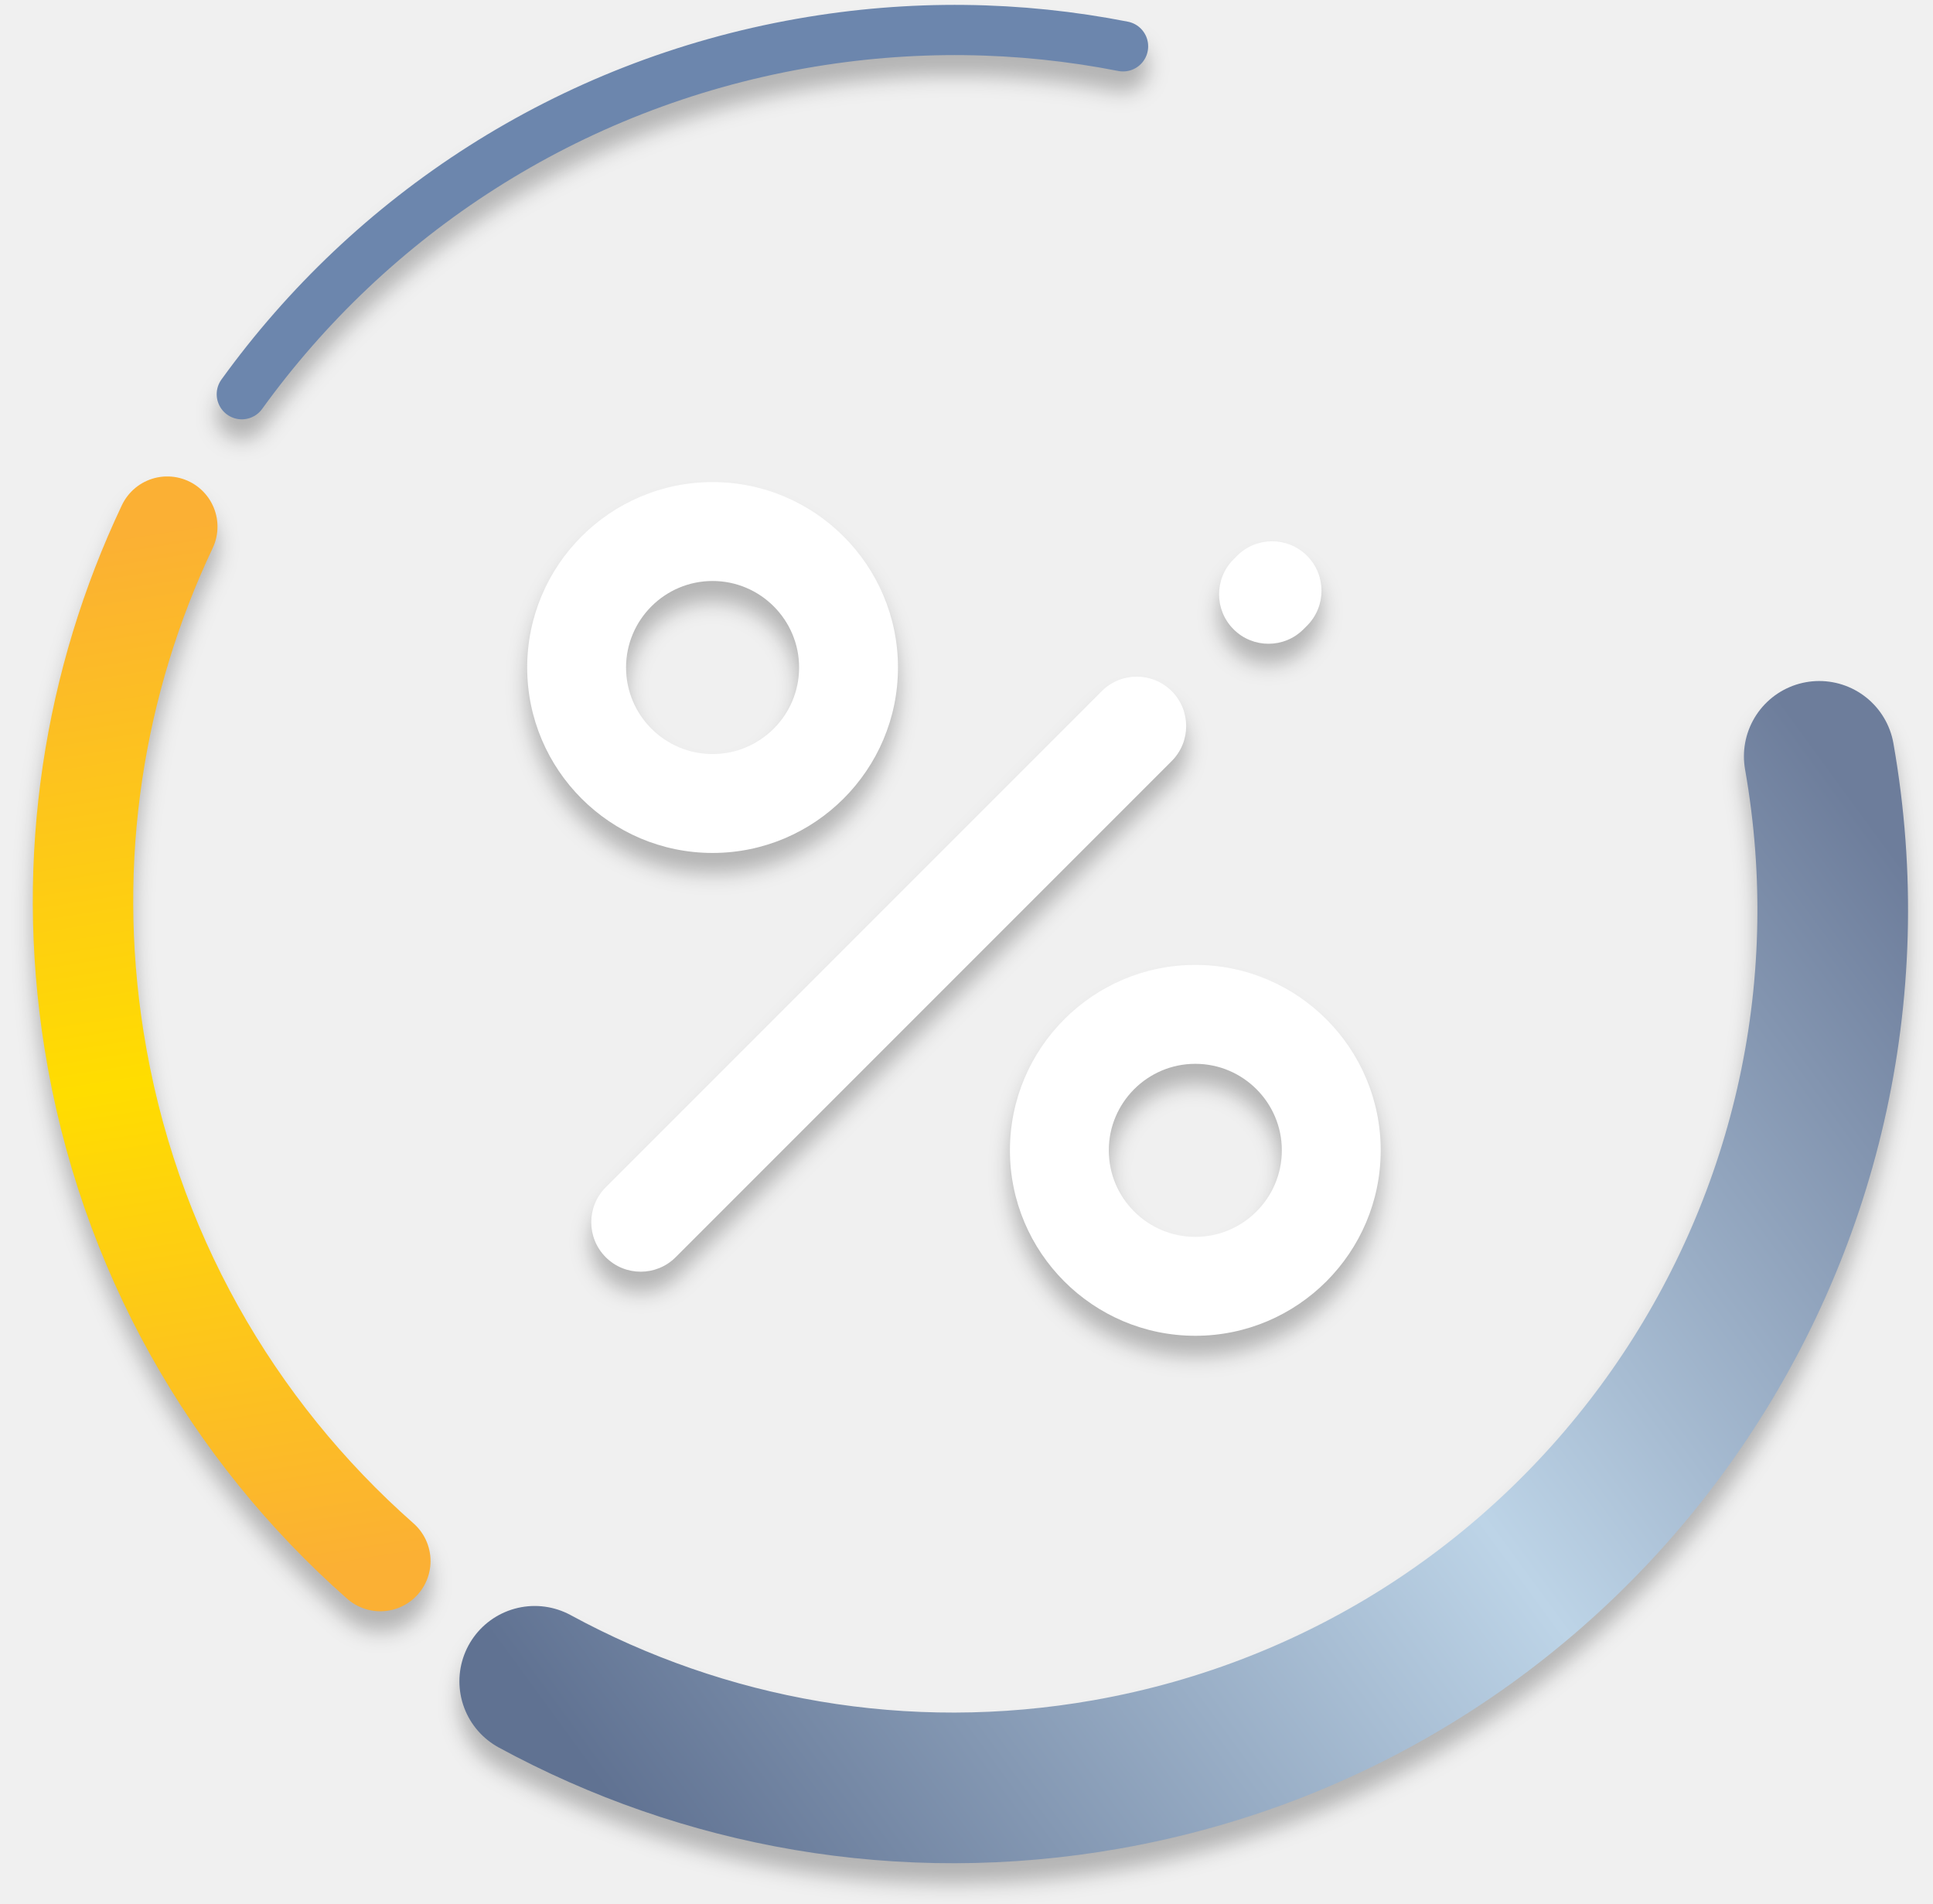
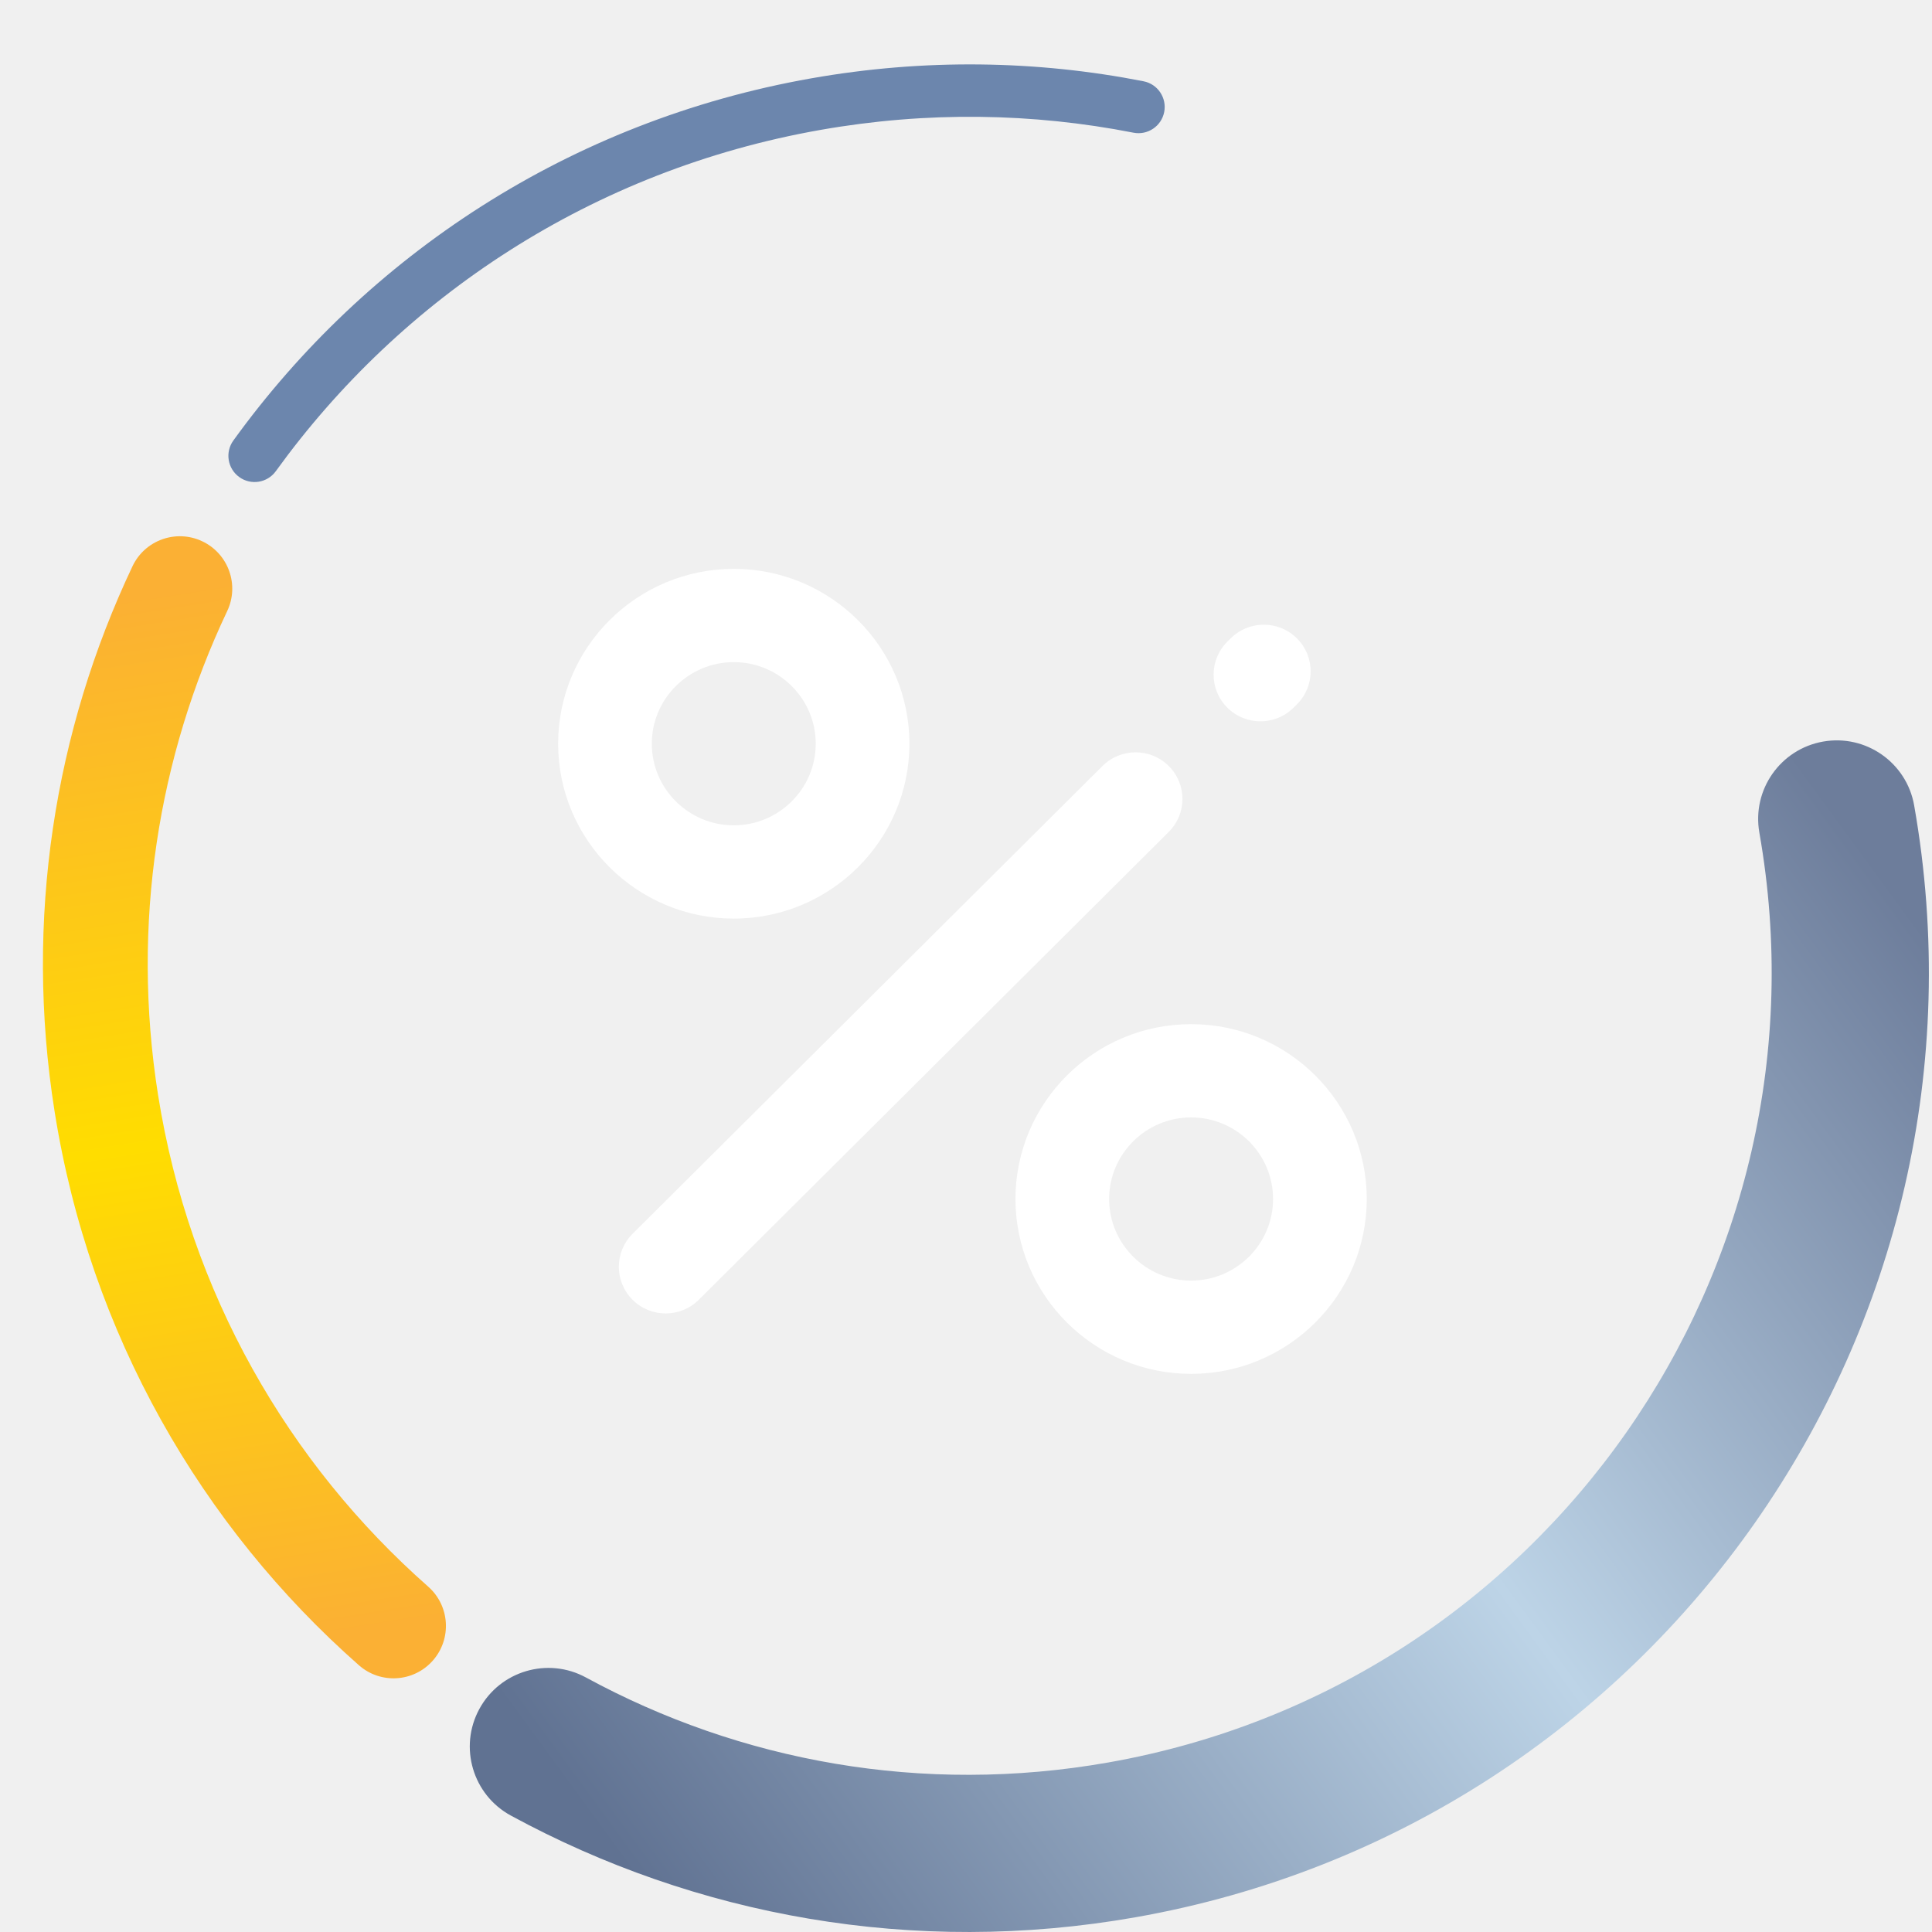
- <svg xmlns="http://www.w3.org/2000/svg" width="385" height="379" viewBox="0 0 385 379" fill="none">
-   <g filter="url(#filter0_d)">
-     <g clip-path="url(#clip0)">
-       <path d="M233.37 137.629C229.523 133.784 223.291 133.784 219.443 137.629L120.646 236.427C116.801 240.271 116.801 246.507 120.646 250.353C122.569 252.277 125.089 253.237 127.608 253.237C130.128 253.237 132.648 252.276 134.571 250.353L233.368 151.555C237.215 147.709 237.215 141.474 233.37 137.629Z" fill="white" />
-       <path d="M252.651 128.195C255.173 128.195 257.694 127.231 259.616 125.309L260.326 124.599C264.17 120.752 264.168 114.518 260.32 110.674C256.476 106.829 250.239 106.832 246.395 110.677L245.685 111.387C241.841 115.234 241.843 121.468 245.69 125.312C247.614 127.235 250.131 128.195 252.651 128.195Z" fill="white" />
-       <path d="M178.852 132.926C178.852 112.564 162.287 96 141.926 96C121.565 96 105 112.565 105 132.926C105 153.287 121.565 169.852 141.926 169.852C162.287 169.852 178.852 153.286 178.852 132.926ZM124.694 132.926C124.694 123.424 132.425 115.694 141.926 115.694C151.427 115.694 159.158 123.424 159.158 132.926C159.158 142.428 151.427 150.158 141.926 150.158C132.425 150.158 124.694 142.428 124.694 132.926Z" fill="white" />
-       <path d="M238.074 192.147C217.712 192.147 201.148 208.712 201.148 229.073C201.148 249.434 217.713 265.999 238.074 265.999C258.435 265.999 275 249.434 275 229.073C275 208.711 258.435 192.147 238.074 192.147ZM238.074 246.305C228.572 246.305 220.842 238.574 220.842 229.073C220.842 219.572 228.573 211.841 238.074 211.841C247.575 211.841 255.306 219.572 255.306 229.073C255.306 238.574 247.576 246.305 238.074 246.305Z" fill="white" />
-       <path d="M223.683 9.224C203.122 5.188 181.483 4.802 159.612 8.659C112.944 16.887 73.88 42.901 48.159 78.5" stroke="url(#paint0_angular)" stroke-width="10" stroke-linecap="round" stroke-linejoin="round" />
-       <path d="M33.317 104.876C18.761 135.61 12.99 170.901 18.712 207.025C25.338 248.862 46.279 284.873 75.75 310.856" stroke="url(#paint1_linear)" stroke-width="20" stroke-linecap="round" stroke-linejoin="round" />
-       <path d="M362.341 150.612C379.124 245.793 315.57 336.558 220.388 353.342C179.83 360.493 140.072 353.057 106.5 334.802" stroke="url(#paint2_linear)" stroke-width="30" stroke-linecap="round" stroke-linejoin="round" />
-     </g>
+ <svg xmlns="http://www.w3.org/2000/svg" width="180" height="180" viewBox="0 0 180 180" fill="none">
+   <g clip-path="url(#clip0)">
+     <path d="M108.888 71.366C107.183 69.669 104.421 69.669 102.716 71.366L58.933 114.953C57.23 116.649 57.23 119.4 58.933 121.097C59.786 121.946 60.902 122.37 62.019 122.37C63.136 122.37 64.252 121.945 65.104 121.097L108.887 77.51C110.592 75.813 110.592 73.062 108.888 71.366Z" fill="white" />
+     <path d="M117.432 67.204C118.55 67.204 119.667 66.778 120.519 65.93L120.833 65.617C122.537 63.92 122.536 61.17 120.831 59.474C119.127 57.777 116.364 57.779 114.66 59.475L114.345 59.788C112.642 61.486 112.643 64.236 114.348 65.932C115.2 66.78 116.316 67.204 117.432 67.204Z" fill="white" />
+     <path d="M84.728 69.291C84.728 60.308 77.387 53 68.364 53C59.341 53 52 60.308 52 69.291C52 78.274 59.341 85.582 68.364 85.582C77.387 85.582 84.728 78.273 84.728 69.291ZM60.727 69.291C60.727 65.099 64.154 61.689 68.364 61.689C72.574 61.689 76 65.099 76 69.291C76 73.483 72.574 76.893 68.364 76.893C64.154 76.893 60.727 73.483 60.727 69.291Z" fill="white" />
+     <path d="M110.972 95.418C101.949 95.418 94.609 102.726 94.609 111.709C94.609 120.692 101.949 128 110.972 128C119.996 128 127.336 120.692 127.336 111.709C127.336 102.726 119.996 95.418 110.972 95.418ZM110.972 119.311C106.762 119.311 103.336 115.9 103.336 111.709C103.336 107.517 106.762 104.107 110.972 104.107C115.183 104.107 118.609 107.517 118.609 111.709C118.609 115.9 115.183 119.311 110.972 119.311Z" fill="white" />
+     <path fill-rule="evenodd" clip-rule="evenodd" d="M105.601 12.362C96.244 10.525 86.395 10.349 76.434 12.105C55.189 15.851 37.409 27.69 25.698 43.898C24.909 44.991 23.383 45.237 22.291 44.447C21.198 43.658 20.952 42.133 21.742 41.04C34.166 23.844 53.041 11.273 75.586 7.298C86.149 5.436 96.604 5.621 106.541 7.572C107.864 7.832 108.725 9.115 108.466 10.437C108.206 11.76 106.923 12.622 105.601 12.362Z" fill="url(#paint0_angular)" />
+     <path fill-rule="evenodd" clip-rule="evenodd" d="M18.846 50.432C21.282 51.586 22.322 54.497 21.168 56.933C14.746 70.493 12.199 86.058 14.725 102.006C17.65 120.472 26.886 136.355 39.893 147.822C41.915 149.605 42.109 152.69 40.326 154.712C38.543 156.734 35.459 156.928 33.437 155.145C18.789 142.231 8.376 124.324 5.083 103.533C2.24 85.584 5.108 68.034 12.345 52.754C13.499 50.318 16.41 49.278 18.846 50.432Z" fill="url(#paint1_linear)" />
+     <path fill-rule="evenodd" clip-rule="evenodd" d="M169.854 69.091C173.836 68.389 177.634 71.048 178.336 75.031C186.912 123.669 154.435 170.051 105.796 178.627C85.078 182.281 64.749 178.479 47.594 169.151C44.042 167.22 42.728 162.774 44.66 159.221C46.591 155.669 51.037 154.355 54.589 156.286C68.937 164.088 85.914 167.264 103.254 164.206C143.928 157.034 171.087 118.248 163.915 77.573C163.212 73.591 165.871 69.794 169.854 69.091Z" fill="url(#paint2_linear)" />
  </g>
  <defs>
-     <filter id="filter0_d" x="0" y="0" width="385" height="379" filterUnits="userSpaceOnUse" color-interpolation-filters="sRGB">
-       <feFlood flood-opacity="0" result="BackgroundImageFix" />
-       <feColorMatrix in="SourceAlpha" type="matrix" values="0 0 0 0 0 0 0 0 0 0 0 0 0 0 0 0 0 0 127 0" />
-       <feOffset dy="4" />
-       <feGaussianBlur stdDeviation="2" />
-       <feColorMatrix type="matrix" values="0 0 0 0 0 0 0 0 0 0 0 0 0 0 0 0 0 0 0.25 0" />
-       <feBlend mode="normal" in2="BackgroundImageFix" result="effect1_dropShadow" />
-       <feBlend mode="normal" in="SourceGraphic" in2="effect1_dropShadow" result="shape" />
-     </filter>
-     <radialGradient id="paint0_angular" cx="0" cy="0" r="1" gradientUnits="userSpaceOnUse" gradientTransform="translate(187.5 179) rotate(-161.234) scale(136.771 132.108)">
+     <radialGradient id="paint0_angular" cx="0" cy="0" r="1" gradientUnits="userSpaceOnUse" gradientTransform="translate(89.0946 89.6208) rotate(-161.234) scale(64.1689 61.9813)">
      <stop offset="0.041" stop-color="#9EA7B5" />
      <stop offset="0.093" stop-color="#F5F7FA" />
      <stop offset="0.15" stop-color="#849BBD" />
      <stop offset="0.201" stop-color="#B8C6DB" />
      <stop offset="0.276" stop-color="#6C86AD" />
    </radialGradient>
-     <linearGradient id="paint1_linear" x1="23.086" y1="106.496" x2="55.95" y2="313.992" gradientUnits="userSpaceOnUse">
+     <linearGradient id="paint1_linear" x1="11.956" y1="55.604" x2="27.375" y2="152.955" gradientUnits="userSpaceOnUse">
      <stop stop-color="#FBB034" />
      <stop offset="0.516" stop-color="#FFDD00" />
      <stop offset="1" stop-color="#FBB034" />
    </linearGradient>
-     <linearGradient id="paint2_linear" x1="107" y1="338.5" x2="363.5" y2="151" gradientUnits="userSpaceOnUse">
+     <linearGradient id="paint2_linear" x1="51.326" y1="164.454" x2="171.669" y2="76.484" gradientUnits="userSpaceOnUse">
      <stop stop-color="#607292" />
      <stop offset="0.545" stop-color="#BDD4E7" />
      <stop offset="1" stop-color="#6D7D9B" />
    </linearGradient>
    <clipPath id="clip0">
-       <rect x="4" width="377" height="371" fill="white" />
+       <rect width="180" height="180" fill="white" />
    </clipPath>
  </defs>
</svg>
